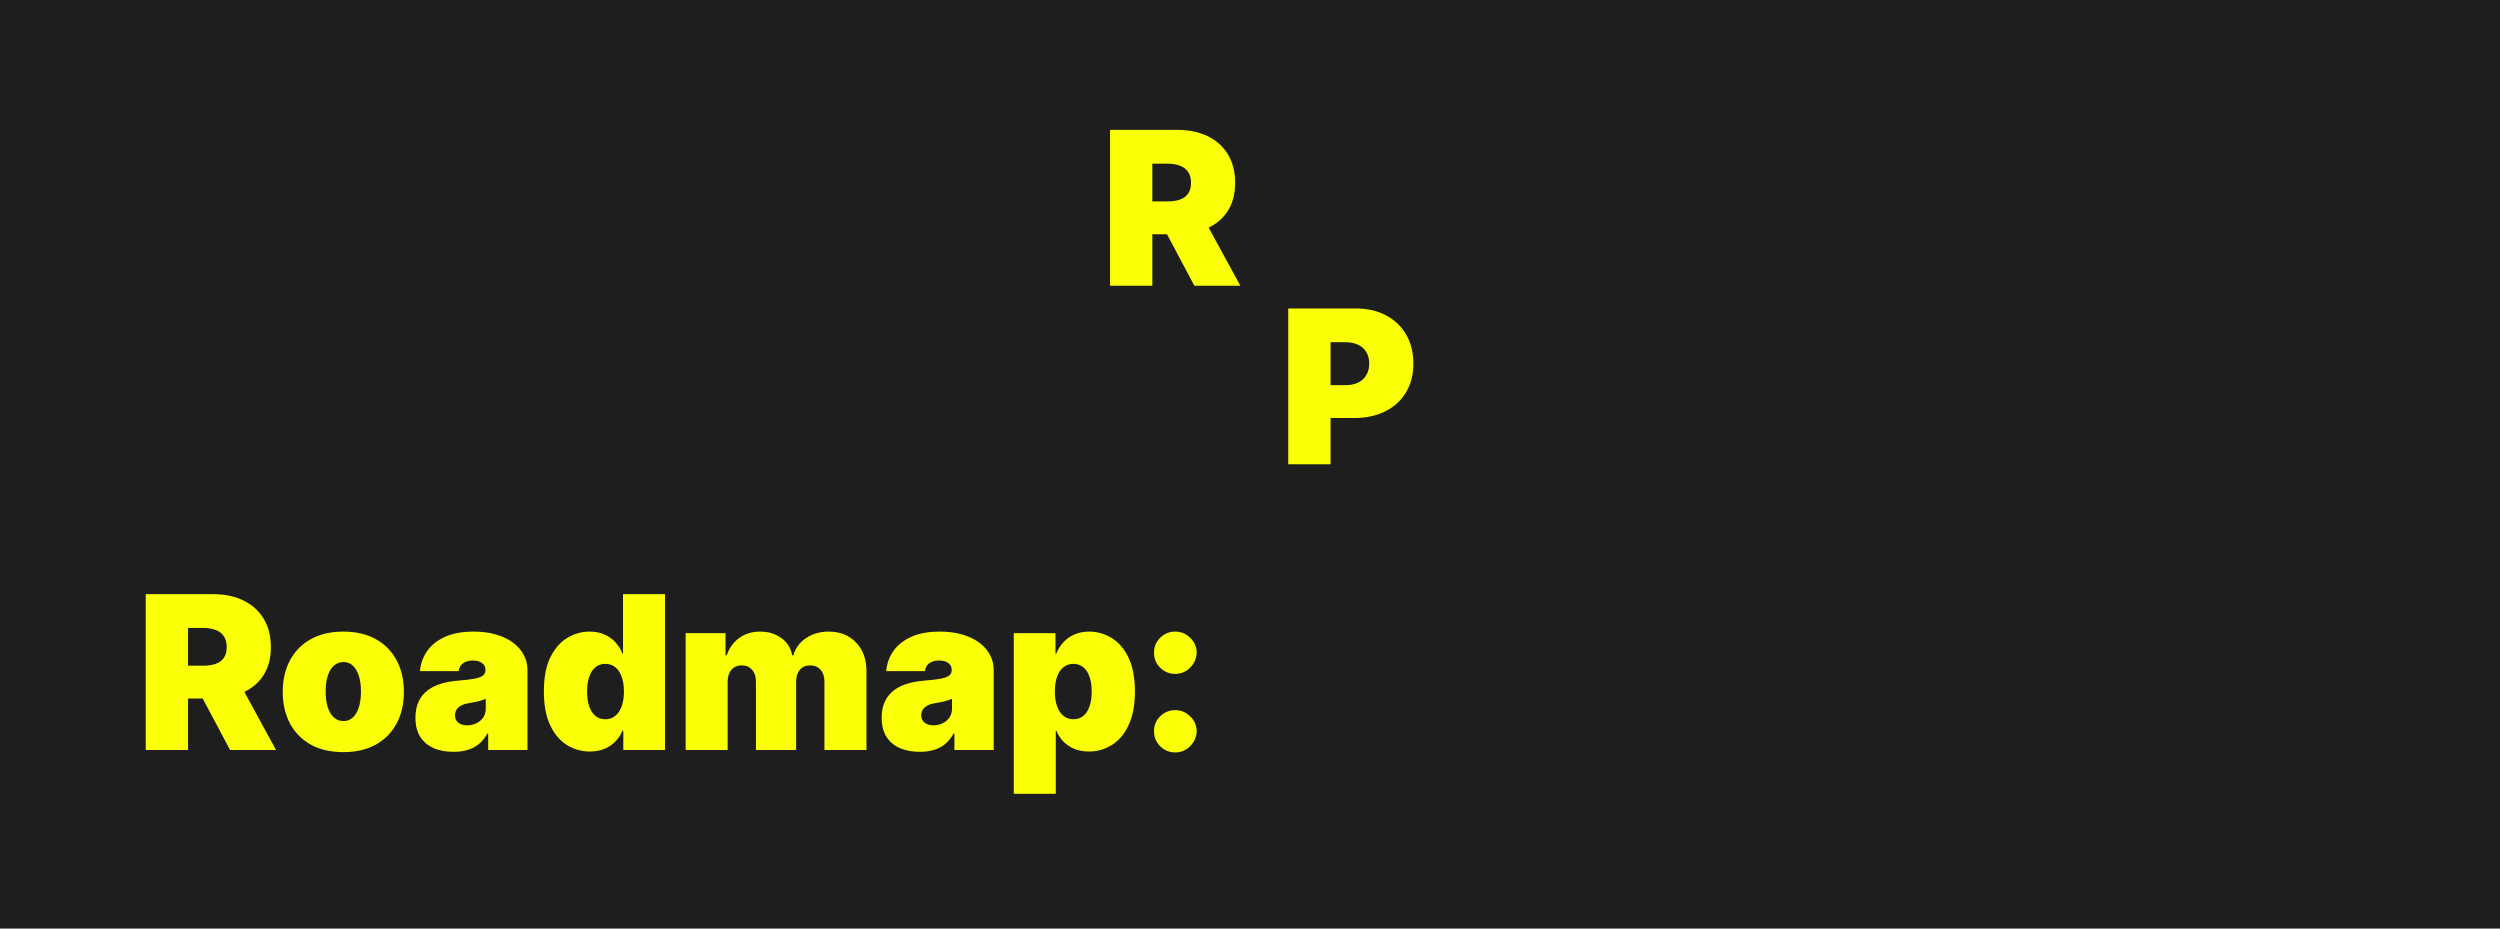
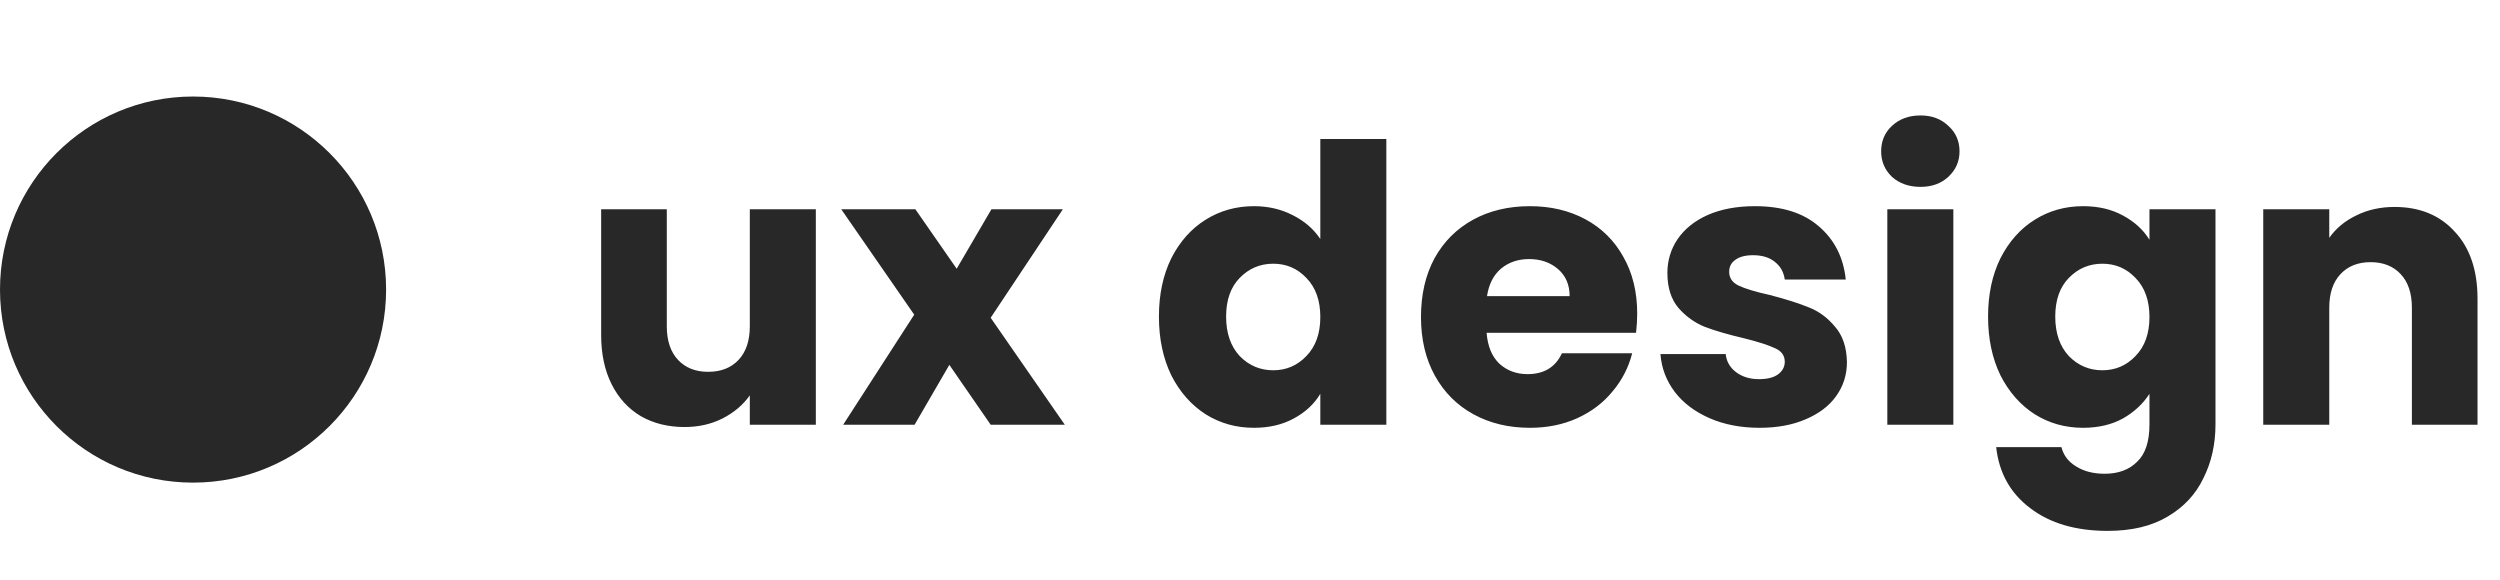
- <svg xmlns="http://www.w3.org/2000/svg" width="350" height="130" viewBox="0 0 350 130" fill="none">
-   <rect width="350" height="130" fill="#1E1E1E" />
-   <path d="M20.406 105V83.182H29.824C31.443 83.182 32.86 83.477 34.075 84.066C35.289 84.656 36.234 85.504 36.908 86.612C37.583 87.72 37.92 89.048 37.92 90.597C37.92 92.159 37.572 93.477 36.876 94.549C36.188 95.621 35.218 96.431 33.968 96.978C32.725 97.525 31.273 97.798 29.611 97.798H23.986V93.196H28.418C29.114 93.196 29.707 93.111 30.197 92.94C30.694 92.763 31.074 92.482 31.337 92.099C31.607 91.715 31.741 91.215 31.741 90.597C31.741 89.972 31.607 89.464 31.337 89.073C31.074 88.675 30.694 88.384 30.197 88.2C29.707 88.008 29.114 87.912 28.418 87.912H26.329V105H20.406ZM33.19 94.986L38.645 105H32.21L26.884 94.986H33.19ZM48.062 105.298C46.287 105.298 44.767 104.947 43.503 104.244C42.239 103.533 41.269 102.546 40.594 101.282C39.92 100.011 39.582 98.537 39.582 96.861C39.582 95.185 39.92 93.715 40.594 92.45C41.269 91.179 42.239 90.192 43.503 89.489C44.767 88.778 46.287 88.423 48.062 88.423C49.838 88.423 51.358 88.778 52.622 89.489C53.886 90.192 54.856 91.179 55.531 92.45C56.205 93.715 56.543 95.185 56.543 96.861C56.543 98.537 56.205 100.011 55.531 101.282C54.856 102.546 53.886 103.533 52.622 104.244C51.358 104.947 49.838 105.298 48.062 105.298ZM48.105 100.952C48.602 100.952 49.032 100.785 49.394 100.451C49.756 100.117 50.037 99.641 50.236 99.023C50.435 98.406 50.534 97.671 50.534 96.818C50.534 95.959 50.435 95.224 50.236 94.613C50.037 93.995 49.756 93.519 49.394 93.185C49.032 92.852 48.602 92.685 48.105 92.685C47.58 92.685 47.129 92.852 46.752 93.185C46.376 93.519 46.088 93.995 45.889 94.613C45.69 95.224 45.591 95.959 45.591 96.818C45.591 97.671 45.69 98.406 45.889 99.023C46.088 99.641 46.376 100.117 46.752 100.451C47.129 100.785 47.58 100.952 48.105 100.952ZM63.489 105.256C62.445 105.256 61.521 105.085 60.719 104.744C59.923 104.396 59.298 103.871 58.844 103.168C58.389 102.464 58.162 101.57 58.162 100.483C58.162 99.588 58.315 98.825 58.62 98.192C58.925 97.553 59.352 97.031 59.898 96.626C60.445 96.222 61.081 95.913 61.805 95.7C62.537 95.487 63.325 95.348 64.171 95.284C65.087 95.213 65.822 95.128 66.376 95.028C66.937 94.922 67.342 94.776 67.59 94.592C67.839 94.4 67.963 94.148 67.963 93.835V93.793C67.963 93.367 67.8 93.04 67.473 92.812C67.146 92.585 66.727 92.472 66.216 92.472C65.655 92.472 65.197 92.596 64.842 92.844C64.494 93.086 64.284 93.459 64.213 93.963H58.801C58.872 92.969 59.188 92.053 59.749 91.215C60.318 90.369 61.145 89.695 62.231 89.19C63.318 88.679 64.675 88.423 66.301 88.423C67.473 88.423 68.524 88.562 69.454 88.839C70.385 89.109 71.177 89.489 71.83 89.979C72.484 90.462 72.981 91.03 73.322 91.683C73.67 92.329 73.844 93.033 73.844 93.793V105H68.347V102.699H68.219C67.892 103.31 67.494 103.803 67.026 104.18C66.564 104.556 66.035 104.83 65.438 105C64.849 105.17 64.199 105.256 63.489 105.256ZM65.406 101.548C65.854 101.548 66.273 101.456 66.663 101.271C67.061 101.087 67.384 100.82 67.633 100.472C67.881 100.124 68.006 99.702 68.006 99.204V97.841C67.849 97.905 67.683 97.965 67.505 98.022C67.335 98.079 67.15 98.132 66.951 98.182C66.759 98.231 66.553 98.278 66.333 98.32C66.12 98.363 65.896 98.402 65.662 98.438C65.207 98.508 64.835 98.626 64.543 98.789C64.259 98.945 64.046 99.141 63.904 99.375C63.769 99.602 63.702 99.858 63.702 100.142C63.702 100.597 63.861 100.945 64.181 101.186C64.501 101.428 64.909 101.548 65.406 101.548ZM82.577 105.213C81.412 105.213 80.34 104.908 79.36 104.297C78.386 103.686 77.605 102.759 77.016 101.516C76.433 100.273 76.142 98.707 76.142 96.818C76.142 94.844 76.448 93.239 77.058 92.003C77.676 90.767 78.472 89.862 79.445 89.286C80.425 88.711 81.455 88.423 82.534 88.423C83.344 88.423 84.054 88.565 84.665 88.849C85.276 89.126 85.787 89.499 86.199 89.968C86.611 90.43 86.924 90.938 87.136 91.492H87.222V83.182H93.103V105H87.264V102.315H87.136C86.909 102.869 86.583 103.366 86.156 103.807C85.737 104.24 85.226 104.585 84.622 104.84C84.026 105.089 83.344 105.213 82.577 105.213ZM84.75 100.696C85.29 100.696 85.752 100.54 86.135 100.227C86.526 99.908 86.824 99.46 87.03 98.885C87.243 98.303 87.35 97.614 87.35 96.818C87.35 96.008 87.243 95.316 87.03 94.741C86.824 94.158 86.526 93.715 86.135 93.409C85.752 93.097 85.29 92.94 84.75 92.94C84.21 92.94 83.749 93.097 83.365 93.409C82.989 93.715 82.698 94.158 82.492 94.741C82.293 95.316 82.193 96.008 82.193 96.818C82.193 97.628 82.293 98.324 82.492 98.906C82.698 99.481 82.989 99.925 83.365 100.238C83.749 100.543 84.21 100.696 84.75 100.696ZM95.99 105V88.636H101.572V91.747H101.742C102.083 90.724 102.666 89.915 103.49 89.318C104.313 88.722 105.294 88.423 106.43 88.423C107.58 88.423 108.571 88.729 109.402 89.34C110.233 89.943 110.734 90.746 110.904 91.747H111.075C111.352 90.746 111.941 89.943 112.843 89.34C113.745 88.729 114.803 88.423 116.018 88.423C117.588 88.423 118.859 88.928 119.832 89.936C120.812 90.945 121.302 92.287 121.302 93.963V105H115.421V95.454C115.421 94.737 115.24 94.176 114.878 93.771C114.516 93.359 114.029 93.153 113.419 93.153C112.815 93.153 112.335 93.359 111.98 93.771C111.632 94.176 111.458 94.737 111.458 95.454V105H105.833V95.454C105.833 94.737 105.652 94.176 105.29 93.771C104.928 93.359 104.441 93.153 103.83 93.153C103.426 93.153 103.078 93.246 102.786 93.43C102.495 93.615 102.268 93.881 102.105 94.229C101.948 94.57 101.87 94.979 101.87 95.454V105H95.99ZM128.762 105.256C127.718 105.256 126.795 105.085 125.992 104.744C125.197 104.396 124.572 103.871 124.117 103.168C123.663 102.464 123.435 101.57 123.435 100.483C123.435 99.588 123.588 98.825 123.893 98.192C124.199 97.553 124.625 97.031 125.172 96.626C125.719 96.222 126.354 95.913 127.079 95.7C127.81 95.487 128.599 95.348 129.444 95.284C130.36 95.213 131.095 95.128 131.649 95.028C132.21 94.922 132.615 94.776 132.864 94.592C133.112 94.4 133.237 94.148 133.237 93.835V93.793C133.237 93.367 133.073 93.04 132.746 92.812C132.42 92.585 132.001 92.472 131.489 92.472C130.928 92.472 130.47 92.596 130.115 92.844C129.767 93.086 129.558 93.459 129.487 93.963H124.075C124.146 92.969 124.462 92.053 125.023 91.215C125.591 90.369 126.418 89.695 127.505 89.19C128.592 88.679 129.948 88.423 131.575 88.423C132.746 88.423 133.798 88.562 134.728 88.839C135.658 89.109 136.45 89.489 137.104 89.979C137.757 90.462 138.254 91.03 138.595 91.683C138.943 92.329 139.117 93.033 139.117 93.793V105H133.62V102.699H133.492C133.165 103.31 132.768 103.803 132.299 104.18C131.837 104.556 131.308 104.83 130.712 105C130.122 105.17 129.472 105.256 128.762 105.256ZM130.68 101.548C131.127 101.548 131.546 101.456 131.937 101.271C132.335 101.087 132.658 100.82 132.906 100.472C133.155 100.124 133.279 99.702 133.279 99.204V97.841C133.123 97.905 132.956 97.965 132.778 98.022C132.608 98.079 132.423 98.132 132.224 98.182C132.033 98.231 131.827 98.278 131.607 98.32C131.393 98.363 131.17 98.402 130.935 98.438C130.481 98.508 130.108 98.626 129.817 98.789C129.533 98.945 129.32 99.141 129.178 99.375C129.043 99.602 128.975 99.858 128.975 100.142C128.975 100.597 129.135 100.945 129.455 101.186C129.774 101.428 130.183 101.548 130.68 101.548ZM141.927 111.136V88.636H147.765V91.492H147.893C148.106 90.938 148.419 90.43 148.83 89.968C149.242 89.499 149.754 89.126 150.365 88.849C150.975 88.565 151.686 88.423 152.495 88.423C153.575 88.423 154.601 88.711 155.574 89.286C156.554 89.862 157.35 90.767 157.96 92.003C158.578 93.239 158.887 94.844 158.887 96.818C158.887 98.707 158.593 100.273 158.003 101.516C157.421 102.759 156.639 103.686 155.659 104.297C154.686 104.908 153.617 105.213 152.453 105.213C151.686 105.213 151 105.089 150.396 104.84C149.8 104.585 149.289 104.24 148.862 103.807C148.443 103.366 148.12 102.869 147.893 102.315H147.808V111.136H141.927ZM147.68 96.818C147.68 97.614 147.783 98.303 147.989 98.885C148.202 99.46 148.5 99.908 148.884 100.227C149.274 100.54 149.74 100.696 150.279 100.696C150.819 100.696 151.277 100.543 151.654 100.238C152.037 99.925 152.328 99.481 152.527 98.906C152.733 98.324 152.836 97.628 152.836 96.818C152.836 96.008 152.733 95.316 152.527 94.741C152.328 94.158 152.037 93.715 151.654 93.409C151.277 93.097 150.819 92.94 150.279 92.94C149.74 92.94 149.274 93.097 148.884 93.409C148.5 93.715 148.202 94.158 147.989 94.741C147.783 95.316 147.68 96.008 147.68 96.818ZM164.547 105.341C163.723 105.341 163.016 105.053 162.427 104.478C161.844 103.896 161.557 103.189 161.564 102.358C161.557 101.548 161.844 100.856 162.427 100.281C163.016 99.705 163.723 99.418 164.547 99.418C165.328 99.418 166.017 99.705 166.614 100.281C167.217 100.856 167.523 101.548 167.53 102.358C167.523 102.912 167.377 103.416 167.093 103.871C166.816 104.318 166.454 104.677 166.006 104.947C165.559 105.21 165.072 105.341 164.547 105.341ZM164.547 94.347C163.723 94.347 163.016 94.059 162.427 93.484C161.844 92.901 161.557 92.195 161.564 91.364C161.557 90.554 161.844 89.862 162.427 89.286C163.016 88.711 163.723 88.423 164.547 88.423C165.328 88.423 166.017 88.711 166.614 89.286C167.217 89.862 167.523 90.554 167.53 91.364C167.523 91.918 167.377 92.422 167.093 92.876C166.816 93.324 166.454 93.683 166.006 93.952C165.559 94.215 165.072 94.347 164.547 94.347Z" fill="#FAFF08" />
-   <path d="M189.529 83.182H195.452V97.159C195.452 98.821 195.055 100.259 194.259 101.474C193.471 102.681 192.37 103.615 190.957 104.276C189.543 104.929 187.903 105.256 186.035 105.256C184.153 105.256 182.505 104.929 181.092 104.276C179.678 103.615 178.577 102.681 177.789 101.474C177.008 100.259 176.617 98.821 176.617 97.159V83.182H182.54V96.648C182.54 97.322 182.69 97.926 182.988 98.459C183.286 98.984 183.698 99.396 184.224 99.695C184.756 99.993 185.36 100.142 186.035 100.142C186.717 100.142 187.32 99.993 187.846 99.695C188.371 99.396 188.783 98.984 189.082 98.459C189.38 97.926 189.529 97.322 189.529 96.648V83.182ZM204.617 83.182L208.197 89.531H208.367L211.989 83.182H218.594L212.074 94.091L218.85 105H212.074L208.367 98.523H208.197L204.489 105H197.756L204.447 94.091L197.969 83.182H204.617ZM235.52 105H227.125V83.182H235.435C237.679 83.182 239.618 83.619 241.251 84.492C242.892 85.359 244.156 86.609 245.044 88.242C245.939 89.869 246.386 91.818 246.386 94.091C246.386 96.364 245.942 98.317 245.055 99.95C244.167 101.577 242.91 102.827 241.283 103.7C239.657 104.567 237.736 105 235.52 105ZM233.048 99.972H235.307C236.386 99.972 237.306 99.798 238.066 99.45C238.833 99.102 239.415 98.501 239.813 97.649C240.218 96.797 240.42 95.611 240.42 94.091C240.42 92.571 240.214 91.385 239.803 90.533C239.398 89.68 238.801 89.08 238.013 88.732C237.232 88.384 236.273 88.21 235.136 88.21H233.048V99.972ZM257.053 105.298C255.306 105.298 253.8 104.964 252.536 104.297C251.279 103.622 250.309 102.656 249.628 101.399C248.953 100.135 248.616 98.622 248.616 96.861C248.616 95.171 248.956 93.693 249.638 92.429C250.32 91.165 251.282 90.181 252.525 89.478C253.768 88.775 255.235 88.423 256.925 88.423C258.161 88.423 259.28 88.615 260.281 88.999C261.282 89.382 262.138 89.94 262.849 90.671C263.559 91.396 264.106 92.276 264.489 93.313C264.873 94.35 265.064 95.519 265.064 96.818V98.182H250.448V94.943H259.653C259.645 94.474 259.525 94.062 259.29 93.707C259.063 93.345 258.754 93.065 258.363 92.866C257.98 92.66 257.543 92.557 257.053 92.557C256.577 92.557 256.14 92.66 255.743 92.866C255.345 93.065 255.025 93.342 254.784 93.697C254.55 94.052 254.425 94.467 254.411 94.943V98.438C254.411 98.963 254.521 99.432 254.741 99.844C254.961 100.256 255.278 100.579 255.689 100.813C256.101 101.048 256.599 101.165 257.181 101.165C257.586 101.165 257.955 101.108 258.289 100.994C258.63 100.881 258.921 100.717 259.162 100.504C259.404 100.284 259.581 100.021 259.695 99.716H265.064C264.88 100.852 264.443 101.839 263.754 102.678C263.065 103.509 262.153 104.155 261.016 104.616C259.887 105.071 258.566 105.298 257.053 105.298ZM282.422 93.963H277.01C276.981 93.629 276.864 93.342 276.658 93.1C276.452 92.859 276.186 92.674 275.859 92.546C275.539 92.411 275.184 92.344 274.794 92.344C274.289 92.344 273.856 92.436 273.494 92.621C273.132 92.805 272.954 93.068 272.961 93.409C272.954 93.651 273.057 93.874 273.27 94.08C273.49 94.286 273.913 94.446 274.538 94.56L277.862 95.156C279.538 95.462 280.784 95.977 281.601 96.701C282.425 97.418 282.841 98.381 282.848 99.588C282.841 100.753 282.493 101.765 281.804 102.624C281.122 103.477 280.188 104.137 279.002 104.606C277.823 105.067 276.477 105.298 274.964 105.298C272.464 105.298 270.507 104.787 269.094 103.764C267.688 102.741 266.903 101.392 266.74 99.716H272.578C272.656 100.234 272.912 100.636 273.345 100.92C273.785 101.197 274.339 101.335 275.007 101.335C275.547 101.335 275.99 101.243 276.338 101.058C276.694 100.874 276.875 100.611 276.882 100.27C276.875 99.957 276.718 99.709 276.413 99.524C276.115 99.34 275.646 99.19 275.007 99.077L272.109 98.565C270.44 98.274 269.19 97.72 268.359 96.903C267.528 96.087 267.116 95.035 267.123 93.75C267.116 92.614 267.414 91.651 268.018 90.863C268.629 90.067 269.499 89.464 270.628 89.052C271.765 88.633 273.11 88.423 274.666 88.423C277.031 88.423 278.895 88.913 280.259 89.894C281.63 90.874 282.35 92.23 282.422 93.963ZM285.101 105V88.636H290.982V105H285.101ZM288.041 86.932C287.246 86.932 286.564 86.669 285.996 86.144C285.428 85.618 285.143 84.986 285.143 84.247C285.143 83.508 285.428 82.876 285.996 82.351C286.564 81.825 287.246 81.562 288.041 81.562C288.844 81.562 289.526 81.825 290.087 82.351C290.655 82.876 290.939 83.508 290.939 84.247C290.939 84.986 290.655 85.618 290.087 86.144C289.526 86.669 288.844 86.932 288.041 86.932ZM301.861 111.477C300.221 111.477 298.814 111.243 297.643 110.774C296.478 110.312 295.572 109.673 294.926 108.857C294.287 108.047 293.928 107.116 293.85 106.065H299.518C299.574 106.413 299.716 106.694 299.944 106.907C300.171 107.12 300.462 107.273 300.817 107.365C301.18 107.464 301.584 107.514 302.032 107.514C302.792 107.514 303.42 107.33 303.917 106.96C304.422 106.591 304.674 105.923 304.674 104.957V102.188H304.503C304.29 102.741 303.964 103.214 303.523 103.604C303.083 103.988 302.554 104.283 301.936 104.489C301.318 104.687 300.64 104.787 299.901 104.787C298.736 104.787 297.664 104.517 296.684 103.977C295.711 103.437 294.93 102.582 294.34 101.41C293.758 100.238 293.466 98.707 293.466 96.818C293.466 94.844 293.772 93.239 294.383 92.003C295.001 90.767 295.796 89.862 296.769 89.286C297.749 88.711 298.779 88.423 299.858 88.423C300.668 88.423 301.378 88.565 301.989 88.849C302.6 89.126 303.111 89.499 303.523 89.968C303.935 90.43 304.248 90.938 304.461 91.492H304.589V88.636H310.469V104.957C310.469 106.342 310.111 107.518 309.393 108.484C308.683 109.457 307.682 110.199 306.389 110.71C305.096 111.222 303.587 111.477 301.861 111.477ZM302.074 100.611C302.614 100.611 303.076 100.462 303.459 100.163C303.85 99.858 304.148 99.425 304.354 98.864C304.567 98.296 304.674 97.614 304.674 96.818C304.674 96.008 304.567 95.316 304.354 94.741C304.148 94.158 303.85 93.715 303.459 93.409C303.076 93.097 302.614 92.94 302.074 92.94C301.535 92.94 301.073 93.097 300.689 93.409C300.313 93.715 300.022 94.158 299.816 94.741C299.617 95.316 299.518 96.008 299.518 96.818C299.518 97.628 299.617 98.317 299.816 98.885C300.022 99.446 300.313 99.876 300.689 100.174C301.073 100.465 301.535 100.611 302.074 100.611ZM319.341 95.796V105H313.46V88.636H319.043V91.747H319.213C319.568 90.71 320.193 89.897 321.088 89.308C321.99 88.718 323.041 88.423 324.241 88.423C325.399 88.423 326.404 88.69 327.256 89.222C328.116 89.748 328.78 90.472 329.249 91.396C329.724 92.319 329.959 93.374 329.952 94.56V105H324.071V95.796C324.078 94.986 323.872 94.35 323.453 93.888C323.041 93.427 322.466 93.196 321.727 93.196C321.244 93.196 320.822 93.303 320.46 93.516C320.104 93.722 319.831 94.02 319.639 94.41C319.447 94.794 319.348 95.256 319.341 95.796Z" fill="#1E1E1E" />
-   <path d="M155.406 40V18.182H164.824C166.443 18.182 167.86 18.477 169.075 19.066C170.289 19.655 171.234 20.504 171.908 21.612C172.583 22.72 172.92 24.048 172.92 25.597C172.92 27.159 172.572 28.477 171.876 29.549C171.188 30.621 170.218 31.431 168.968 31.978C167.725 32.525 166.273 32.798 164.611 32.798H158.986V28.196H163.418C164.114 28.196 164.707 28.111 165.197 27.94C165.694 27.763 166.074 27.482 166.337 27.099C166.607 26.715 166.741 26.215 166.741 25.597C166.741 24.972 166.607 24.464 166.337 24.073C166.074 23.675 165.694 23.384 165.197 23.2C164.707 23.008 164.114 22.912 163.418 22.912H161.33V40H155.406ZM168.19 29.986L173.645 40H167.21L161.884 29.986L168.19 29.986Z" fill="#FAFF08" />
-   <path d="M183.84 40H175.445V18.182H183.755C185.999 18.182 187.938 18.619 189.572 19.492C191.212 20.359 192.477 21.609 193.364 23.242C194.259 24.869 194.707 26.818 194.707 29.091C194.707 31.364 194.263 33.317 193.375 34.95C192.487 36.577 191.23 37.827 189.604 38.7C187.977 39.567 186.056 40 183.84 40ZM181.369 34.972H183.627C184.707 34.972 185.626 34.798 186.386 34.45C187.153 34.102 187.736 33.501 188.134 32.649C188.538 31.797 188.741 30.611 188.741 29.091C188.741 27.571 188.535 26.385 188.123 25.533C187.718 24.68 187.121 24.08 186.333 23.732C185.552 23.384 184.593 23.21 183.457 23.21L181.369 23.21V34.972Z" fill="#1E1E1E" />
-   <path d="M152.406 43.182H159.778L164.849 55.54H165.105L170.176 43.182L177.548 43.182V65H171.753V52.386H171.582L166.724 64.829H163.23L158.372 52.301H158.202V65H152.406V43.182Z" fill="#1E1E1E" />
-   <path d="M180.355 65V43.182H189.773C191.392 43.182 192.809 43.501 194.024 44.141C195.238 44.78 196.183 45.678 196.858 46.836C197.532 47.994 197.87 49.347 197.87 50.895C197.87 52.457 197.522 53.81 196.826 54.954C196.137 56.097 195.167 56.978 193.917 57.596C192.674 58.214 191.222 58.523 189.56 58.523L183.935 58.523V53.92L188.367 53.92C189.063 53.92 189.656 53.8 190.146 53.558C190.643 53.31 191.023 52.958 191.286 52.504C191.556 52.049 191.691 51.513 191.691 50.895C191.691 50.27 191.556 49.737 191.286 49.297C191.023 48.849 190.643 48.508 190.146 48.274C189.656 48.033 189.063 47.912 188.367 47.912H186.279V65H180.355Z" fill="#FAFF08" />
+ <svg xmlns="http://www.w3.org/2000/svg" width="259" height="60" viewBox="0 0 259 60" fill="none">
+   <path d="M84.52 21.68V44H77.68V40.96C76.987 41.947 76.04 42.747 74.84 43.36C73.667 43.947 72.36 44.24 70.92 44.24C69.213 44.24 67.707 43.867 66.4 43.12C65.093 42.347 64.08 41.24 63.36 39.8C62.64 38.36 62.28 36.667 62.28 34.72V21.68H69.08V33.8C69.08 35.293 69.467 36.453 70.24 37.28C71.013 38.107 72.053 38.52 73.36 38.52C74.693 38.52 75.747 38.107 76.52 37.28C77.293 36.453 77.68 35.293 77.68 33.8V21.68H84.52ZM102.633 44L98.353 37.8L94.753 44H87.353L94.713 32.6L87.153 21.68H94.833L99.113 27.84L102.713 21.68H110.113L102.633 32.92L110.313 44H102.633ZM120.065 32.8C120.065 30.507 120.492 28.493 121.345 26.76C122.225 25.027 123.412 23.693 124.905 22.76C126.399 21.827 128.065 21.36 129.905 21.36C131.372 21.36 132.705 21.667 133.905 22.28C135.132 22.893 136.092 23.72 136.785 24.76V14.4H143.625V44H136.785V40.8C136.145 41.867 135.225 42.72 134.025 43.36C132.852 44 131.479 44.32 129.905 44.32C128.065 44.32 126.399 43.853 124.905 42.92C123.412 41.96 122.225 40.613 121.345 38.88C120.492 37.12 120.065 35.093 120.065 32.8ZM136.785 32.84C136.785 31.133 136.305 29.787 135.345 28.8C134.412 27.813 133.265 27.32 131.905 27.32C130.545 27.32 129.385 27.813 128.425 28.8C127.492 29.76 127.025 31.093 127.025 32.8C127.025 34.507 127.492 35.867 128.425 36.88C129.385 37.867 130.545 38.36 131.905 38.36C133.265 38.36 134.412 37.867 135.345 36.88C136.305 35.893 136.785 34.547 136.785 32.84ZM169.614 32.48C169.614 33.12 169.574 33.787 169.494 34.48H154.014C154.12 35.867 154.56 36.933 155.334 37.68C156.134 38.4 157.107 38.76 158.254 38.76C159.96 38.76 161.147 38.04 161.814 36.6H169.094C168.72 38.067 168.04 39.387 167.054 40.56C166.094 41.733 164.88 42.653 163.414 43.32C161.947 43.987 160.307 44.32 158.494 44.32C156.307 44.32 154.36 43.853 152.654 42.92C150.947 41.987 149.614 40.653 148.654 38.92C147.694 37.187 147.214 35.16 147.214 32.84C147.214 30.52 147.68 28.493 148.614 26.76C149.574 25.027 150.907 23.693 152.614 22.76C154.32 21.827 156.28 21.36 158.494 21.36C160.654 21.36 162.574 21.813 164.254 22.72C165.934 23.627 167.24 24.92 168.174 26.6C169.134 28.28 169.614 30.24 169.614 32.48ZM162.614 30.68C162.614 29.507 162.214 28.573 161.414 27.88C160.614 27.187 159.614 26.84 158.414 26.84C157.267 26.84 156.294 27.173 155.494 27.84C154.72 28.507 154.24 29.453 154.054 30.68H162.614ZM182.302 44.32C180.356 44.32 178.622 43.987 177.102 43.32C175.582 42.653 174.382 41.747 173.502 40.6C172.622 39.427 172.129 38.12 172.022 36.68H178.782C178.862 37.453 179.222 38.08 179.862 38.56C180.502 39.04 181.289 39.28 182.222 39.28C183.076 39.28 183.729 39.12 184.182 38.8C184.662 38.453 184.902 38.013 184.902 37.48C184.902 36.84 184.569 36.373 183.902 36.08C183.236 35.76 182.156 35.413 180.662 35.04C179.062 34.667 177.729 34.28 176.662 33.88C175.596 33.453 174.676 32.8 173.902 31.92C173.129 31.013 172.742 29.8 172.742 28.28C172.742 27 173.089 25.84 173.782 24.8C174.502 23.733 175.542 22.893 176.902 22.28C178.289 21.667 179.929 21.36 181.822 21.36C184.622 21.36 186.822 22.053 188.422 23.44C190.049 24.827 190.982 26.667 191.222 28.96H184.902C184.796 28.187 184.449 27.573 183.862 27.12C183.302 26.667 182.556 26.44 181.622 26.44C180.822 26.44 180.209 26.6 179.782 26.92C179.356 27.213 179.142 27.627 179.142 28.16C179.142 28.8 179.476 29.28 180.142 29.6C180.836 29.92 181.902 30.24 183.342 30.56C184.996 30.987 186.342 31.413 187.382 31.84C188.422 32.24 189.329 32.907 190.102 33.84C190.902 34.747 191.316 35.973 191.342 37.52C191.342 38.827 190.969 40 190.222 41.04C189.502 42.053 188.449 42.853 187.062 43.44C185.702 44.027 184.116 44.32 182.302 44.32ZM198.967 19.36C197.767 19.36 196.78 19.013 196.007 18.32C195.26 17.6 194.887 16.72 194.887 15.68C194.887 14.613 195.26 13.733 196.007 13.04C196.78 12.32 197.767 11.96 198.967 11.96C200.14 11.96 201.1 12.32 201.847 13.04C202.62 13.733 203.007 14.613 203.007 15.68C203.007 16.72 202.62 17.6 201.847 18.32C201.1 19.013 200.14 19.36 198.967 19.36ZM202.367 21.68V44H195.527V21.68H202.367ZM215.804 21.36C217.377 21.36 218.75 21.68 219.924 22.32C221.124 22.96 222.044 23.8 222.684 24.84V21.68H229.524V43.96C229.524 46.013 229.11 47.867 228.284 49.52C227.484 51.2 226.244 52.533 224.564 53.52C222.91 54.507 220.844 55 218.364 55C215.057 55 212.377 54.213 210.324 52.64C208.27 51.093 207.097 48.987 206.804 46.32H213.564C213.777 47.173 214.284 47.84 215.084 48.32C215.884 48.827 216.87 49.08 218.044 49.08C219.457 49.08 220.577 48.667 221.404 47.84C222.257 47.04 222.684 45.747 222.684 43.96V40.8C222.017 41.84 221.097 42.693 219.924 43.36C218.75 44 217.377 44.32 215.804 44.32C213.964 44.32 212.297 43.853 210.804 42.92C209.31 41.96 208.124 40.613 207.244 38.88C206.39 37.12 205.964 35.093 205.964 32.8C205.964 30.507 206.39 28.493 207.244 26.76C208.124 25.027 209.31 23.693 210.804 22.76C212.297 21.827 213.964 21.36 215.804 21.36ZM222.684 32.84C222.684 31.133 222.204 29.787 221.244 28.8C220.31 27.813 219.164 27.32 217.804 27.32C216.444 27.32 215.284 27.813 214.324 28.8C213.39 29.76 212.924 31.093 212.924 32.8C212.924 34.507 213.39 35.867 214.324 36.88C215.284 37.867 216.444 38.36 217.804 38.36C219.164 38.36 220.31 37.867 221.244 36.88C222.204 35.893 222.684 34.547 222.684 32.84ZM248.072 21.44C250.686 21.44 252.766 22.293 254.312 24C255.886 25.68 256.672 28 256.672 30.96V44H249.872V31.88C249.872 30.387 249.486 29.227 248.712 28.4C247.939 27.573 246.899 27.16 245.592 27.16C244.286 27.16 243.246 27.573 242.472 28.4C241.699 29.227 241.312 30.387 241.312 31.88V44H234.472V21.68H241.312V24.64C242.006 23.653 242.939 22.88 244.112 22.32C245.286 21.733 246.606 21.44 248.072 21.44Z" fill="#282828" />
+   <circle cx="20" cy="30" r="20" fill="#282828" />
</svg>
